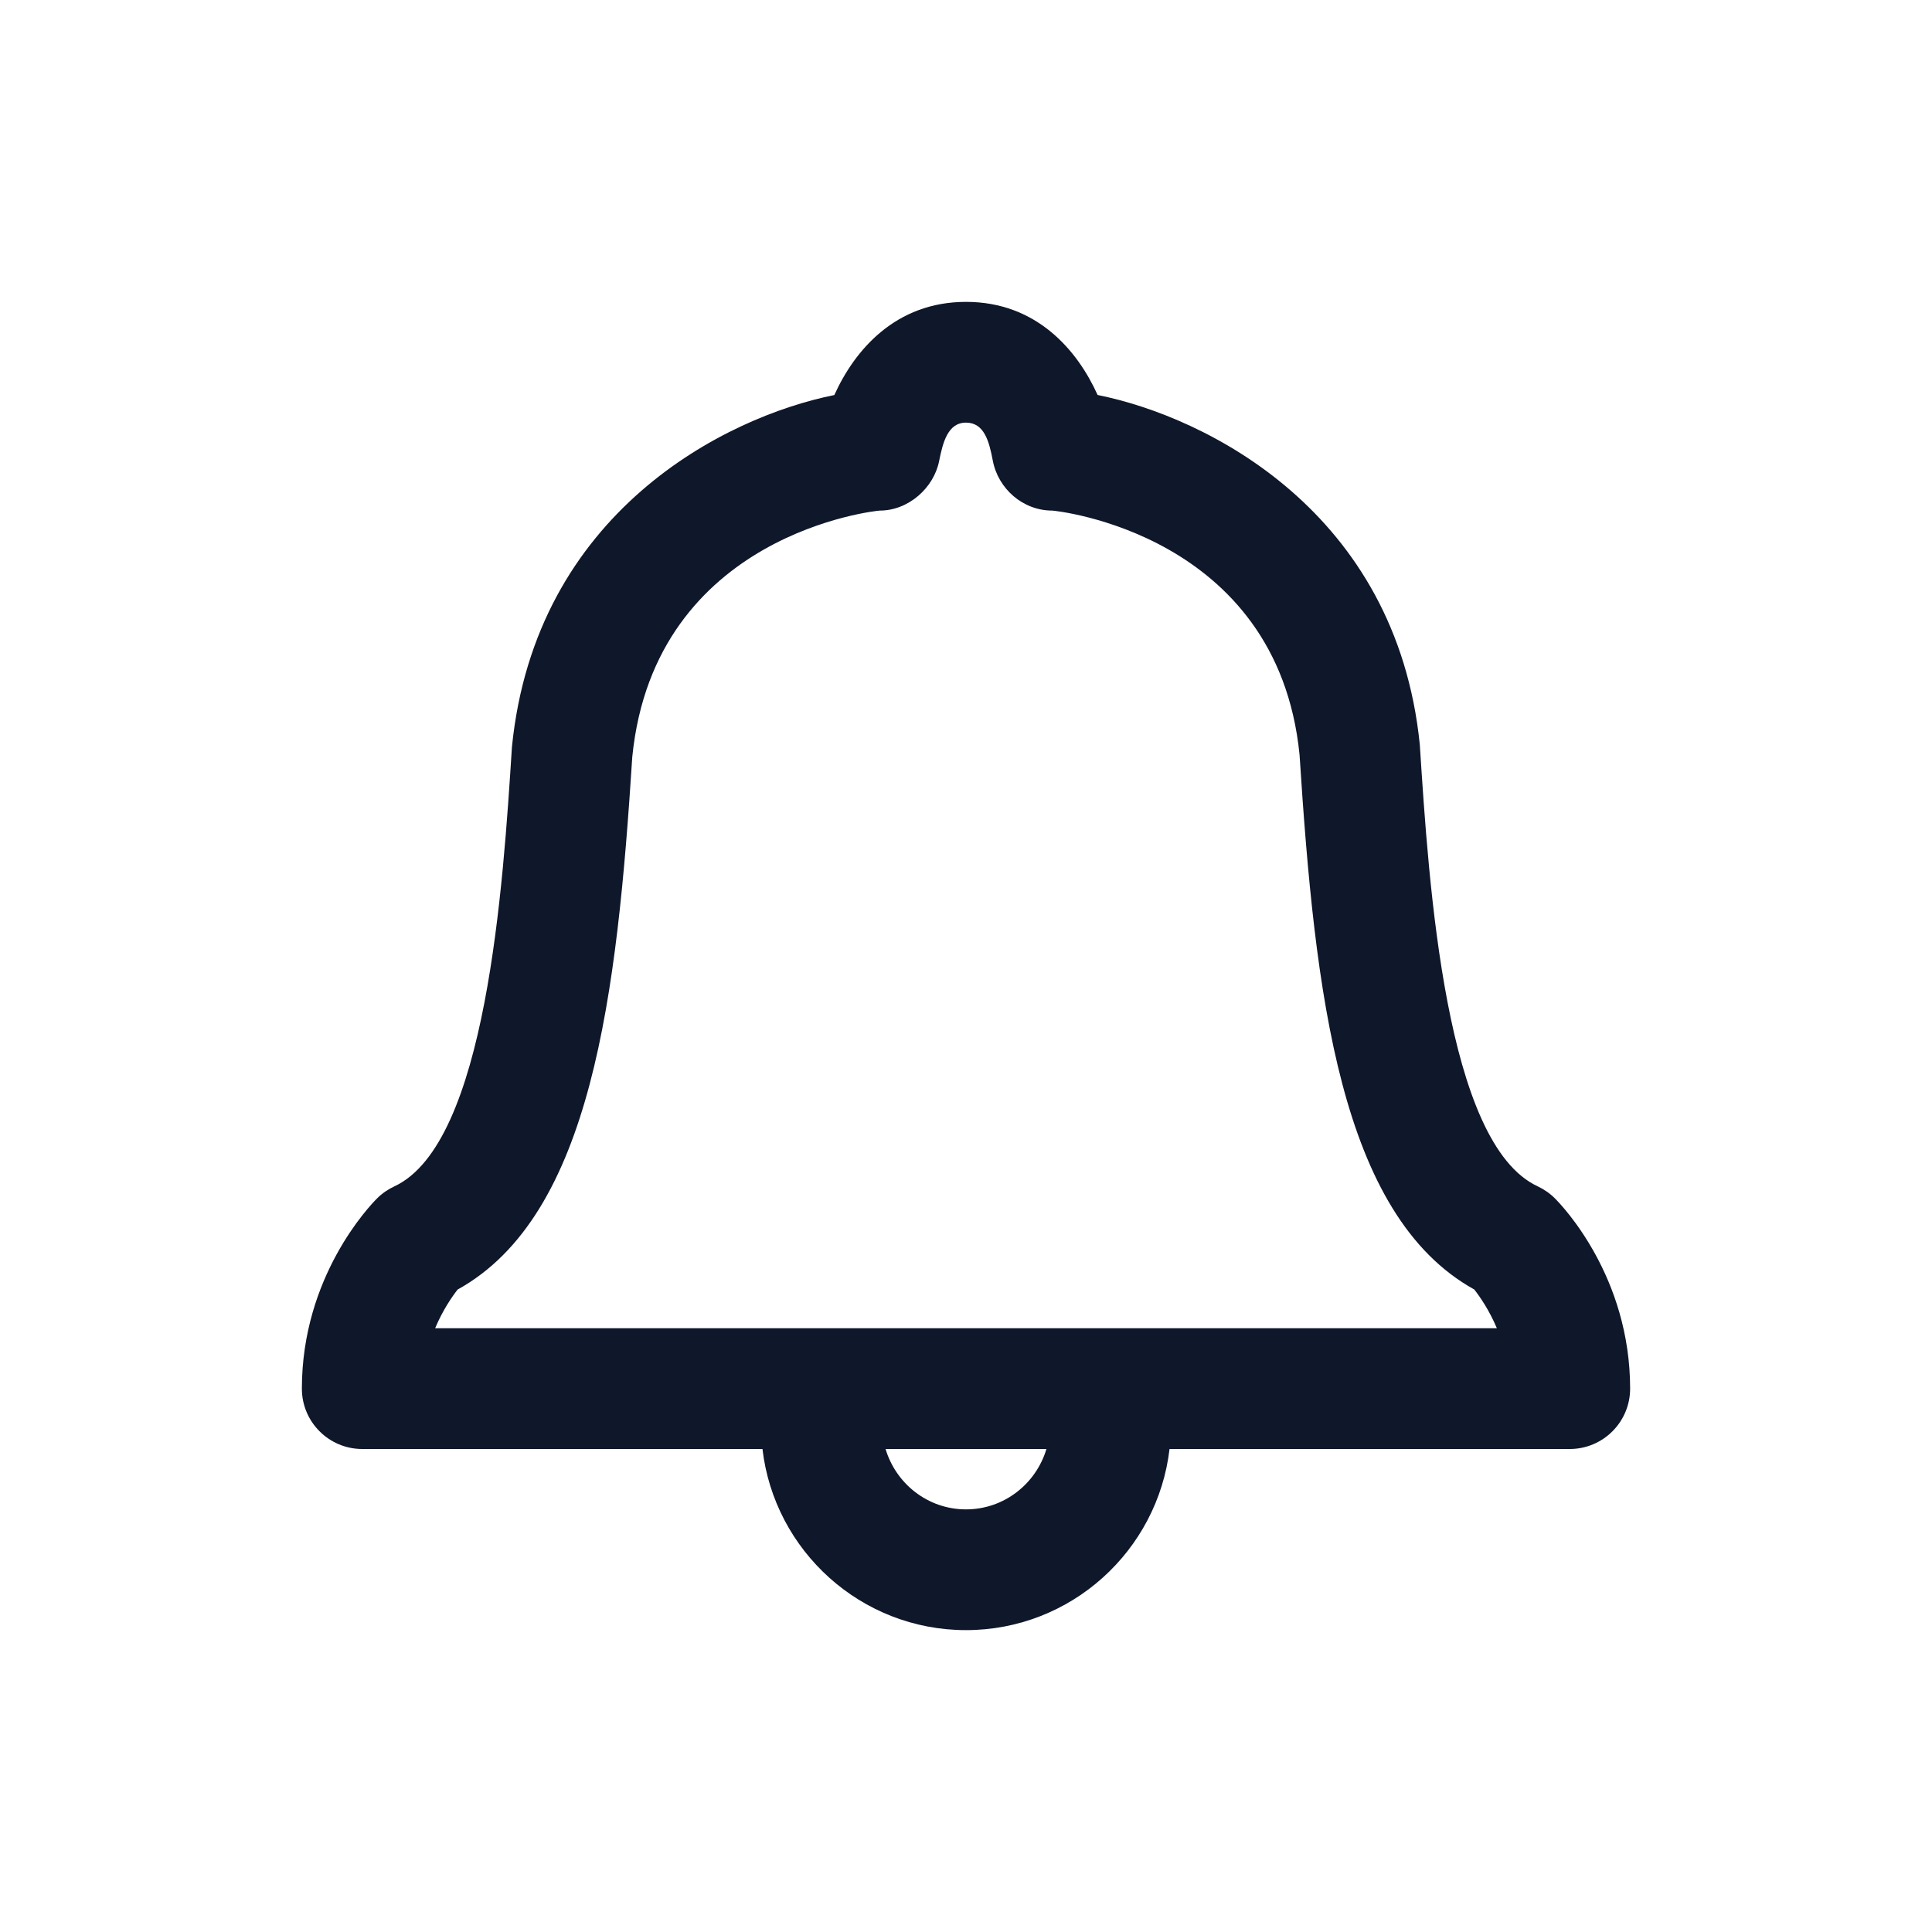
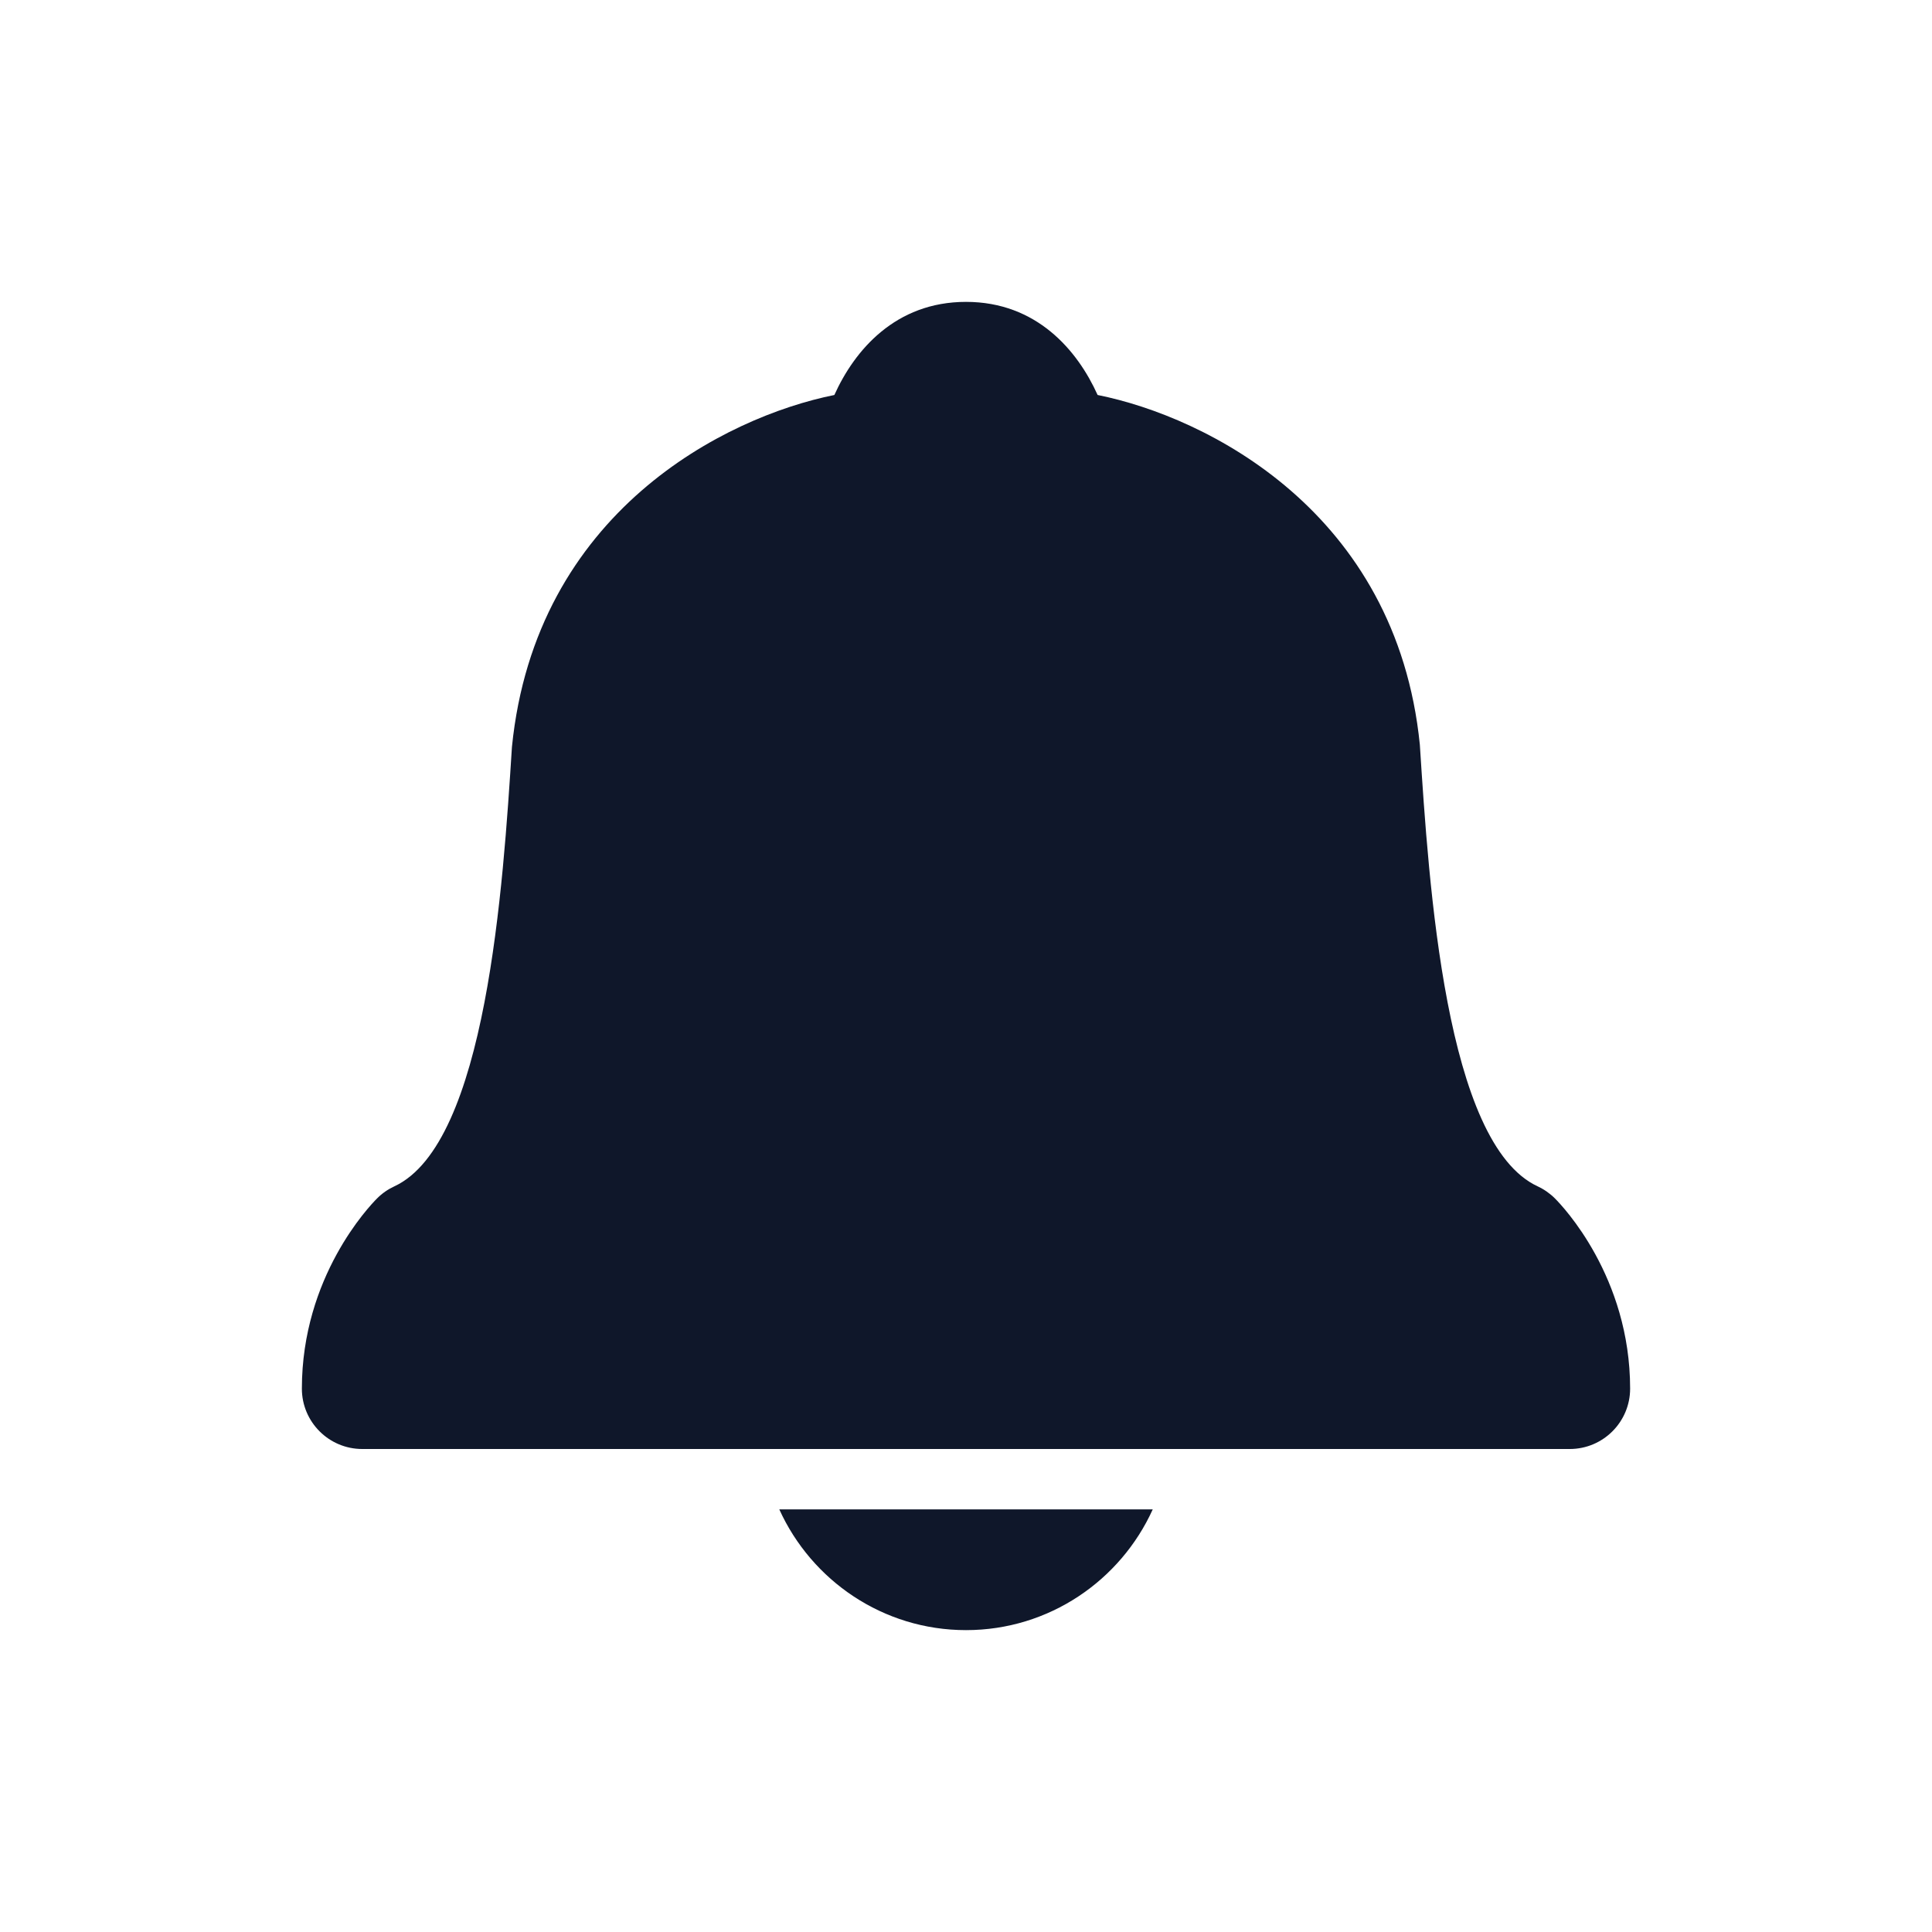
<svg xmlns="http://www.w3.org/2000/svg" width="100" height="100" viewBox="0 0 100 100" fill="none">
-   <path d="M50 15.625C46.347 15.625 44.229 18.133 43.185 20.447C37.548 21.578 27.716 26.494 26.498 38.66C26.041 45.835 25.185 59.193 20.41 61.407C20.079 61.561 19.774 61.771 19.516 62.03C19.118 62.428 15.625 66.084 15.625 71.875C15.625 73.6 17.025 75 18.75 75H39.465C40.082 80.27 44.567 84.375 50 84.375C55.433 84.375 59.918 80.27 60.535 75H81.25C82.975 75 84.375 73.6 84.375 71.875C84.375 66.084 80.882 62.428 80.484 62.03C80.226 61.772 79.921 61.559 79.59 61.404C74.816 59.19 73.958 45.834 73.489 38.547C72.278 26.478 62.447 21.573 56.812 20.444C55.769 18.131 53.653 15.625 50 15.625ZM50 21.875C50.942 21.875 51.198 22.843 51.386 23.837C51.662 25.298 52.944 26.428 54.465 26.428C54.58 26.428 66.112 27.578 67.264 39.059C68.059 51.456 69.359 62.892 76.309 66.745C76.601 67.12 77.084 67.814 77.478 68.75H22.522C22.917 67.808 23.4 67.115 23.685 66.748C30.639 62.898 31.941 51.461 32.727 39.172C33.888 27.579 45.42 26.428 45.535 26.428C47.031 26.428 48.335 25.244 48.608 23.868C48.801 22.907 49.056 21.875 50 21.875ZM45.837 75H54.163C53.625 76.8 51.973 78.125 50 78.125C48.027 78.125 46.375 76.8 45.837 75Z" fill="#0F172A" />
+   <path d="M40.336 78.125H59.666C57.997 81.805 54.297 84.375 50.002 84.375C45.706 84.375 42.005 81.805 40.336 78.125ZM80.483 62.03C80.881 62.428 84.375 66.084 84.375 71.875C84.375 73.6 82.975 75 81.25 75H18.75C17.025 75 15.625 73.6 15.625 71.875C15.625 66.084 19.119 62.428 19.517 62.03C19.775 61.77 20.078 61.559 20.409 61.406C25.184 59.192 26.041 45.836 26.498 38.661C27.716 26.495 37.548 21.577 43.186 20.445C44.23 18.131 46.347 15.625 50 15.625C53.653 15.625 55.77 18.131 56.812 20.444C62.448 21.573 72.28 26.478 73.491 38.547C73.959 45.834 74.816 59.191 79.589 61.405C79.92 61.559 80.225 61.772 80.483 62.03Z" fill="#0F172A" />
</svg>
